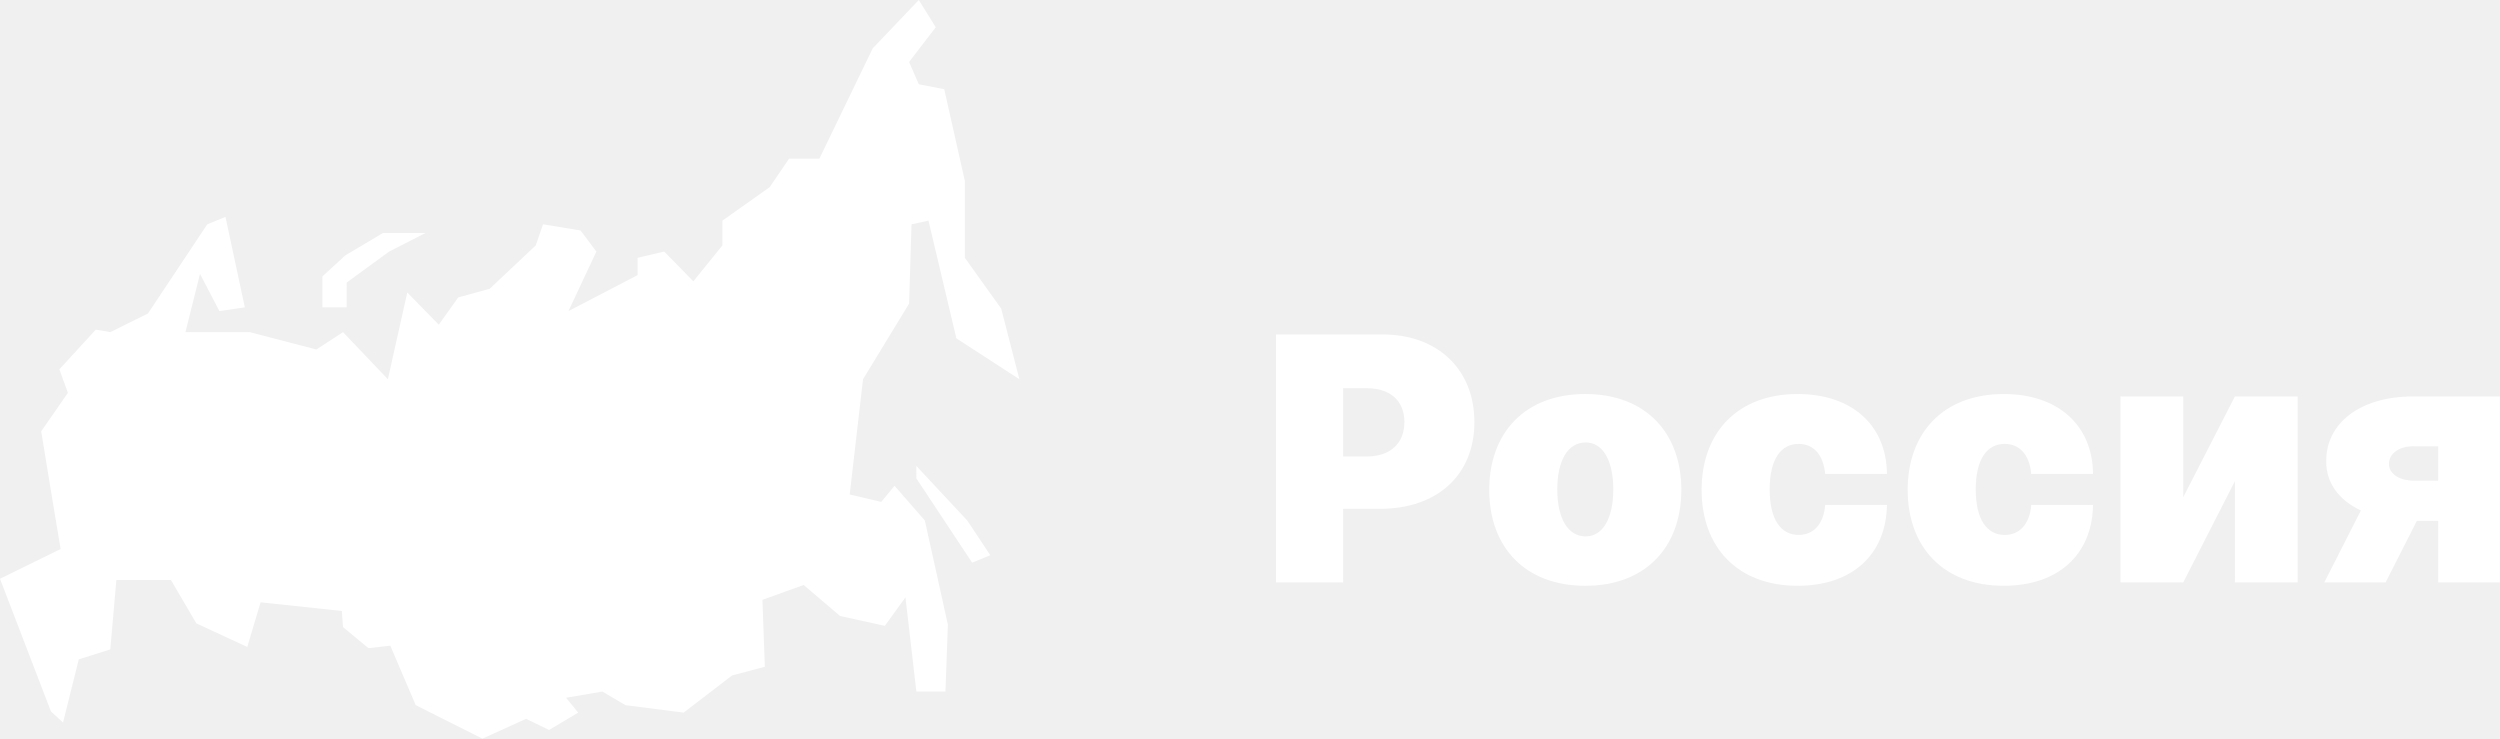
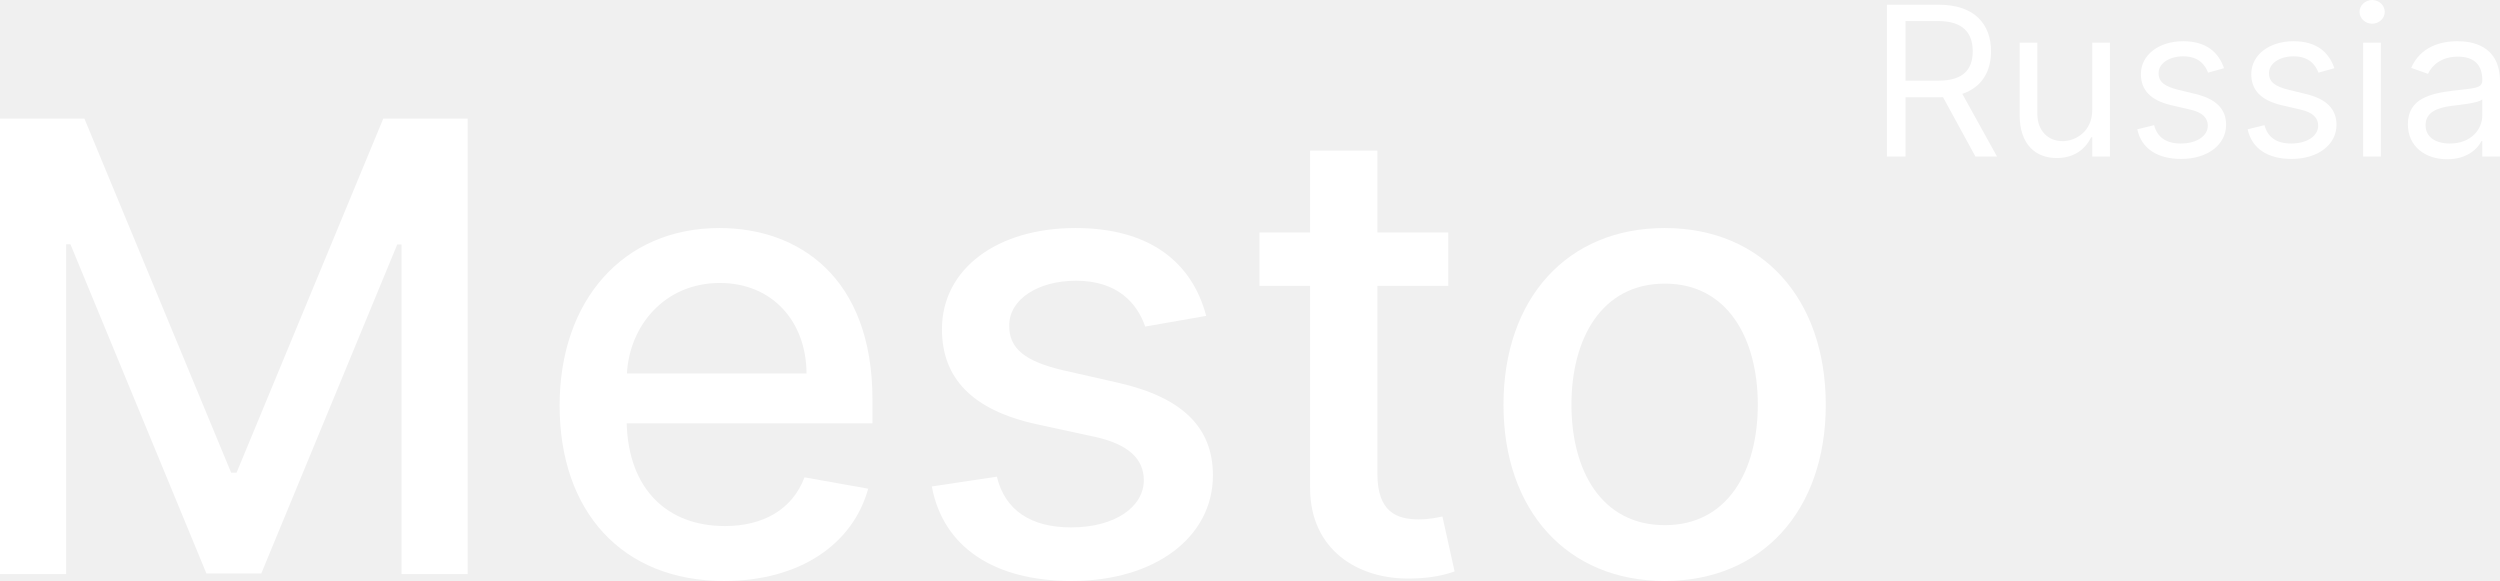
- <svg xmlns="http://www.w3.org/2000/svg" width="176" height="52" viewBox="0 0 176 52" fill="none">
-   <path d="M7.765 23.383L10.411 22.074L14.592 15.792L15.872 15.268L17.237 21.638L15.445 21.899L14.08 19.282L13.056 23.383H17.579L22.272 24.604L24.149 23.383L27.307 26.698L28.672 20.591L30.891 22.859L32.256 20.94L34.475 20.329L37.717 17.275L38.229 15.792L40.875 16.228L41.984 17.711L40.021 21.899L44.885 19.369V18.148L46.763 17.711L48.811 19.805L50.859 17.275V15.53L54.187 13.175L55.552 11.168H57.685L61.44 3.403L64.683 0L65.877 1.919L64 4.362L64.683 5.933L66.475 6.282L67.925 12.738V18.148L70.485 21.725L71.765 26.698L67.328 23.819L65.365 15.53L64.171 15.792L64 21.376L60.757 26.698L59.819 34.812L62.037 35.336L62.976 34.201L65.109 36.644L66.731 43.973L66.56 48.685H64.512L63.744 42.054L62.293 44.06L59.136 43.362L56.576 41.181L53.675 42.228L53.845 46.94L51.541 47.55L48.128 50.168L44.032 49.644L42.411 48.685L39.851 49.121L40.704 50.168L38.656 51.389L37.035 50.604L33.963 52L29.269 49.644L27.477 45.456L25.941 45.631L24.149 44.148L24.064 43.013L18.347 42.403L17.408 45.544L13.824 43.886L12.032 40.832H8.192L7.765 45.718L5.547 46.416L4.437 50.866L3.584 50.081L0 40.745L4.267 38.651L3.584 34.55L2.901 30.362L4.779 27.658L4.181 26L6.741 23.208L7.765 23.383ZM64.512 33.678L68.437 39.611L69.717 39.087L68.096 36.644L64.512 32.805V33.678ZM24.405 21.638V19.893L27.392 17.711L29.952 16.403H26.965L24.32 17.973L22.699 19.456V21.638H24.405Z" fill="white" />
-   <path d="M89.831 41H94.555V35.819H97.171C101.138 35.819 103.797 33.475 103.797 29.716C103.797 26 101.206 23.546 97.341 23.546H89.831V41ZM94.555 32.137V27.33H96.22C97.876 27.33 98.87 28.216 98.87 29.716C98.87 31.208 97.876 32.137 96.22 32.137H94.555Z" fill="white" />
-   <path d="M111.604 41.239C115.851 41.239 118.366 38.512 118.366 34.489C118.366 30.466 115.851 27.739 111.604 27.739C107.356 27.739 104.842 30.466 104.842 34.489C104.842 38.512 107.356 41.239 111.604 41.239ZM111.638 37.762C110.381 37.762 109.633 36.509 109.633 34.455C109.633 32.401 110.381 31.148 111.638 31.148C112.827 31.148 113.575 32.401 113.575 34.455C113.575 36.509 112.827 37.762 111.638 37.762Z" fill="white" />
-   <path d="M126.555 41.239C130.42 41.239 132.79 39.015 132.841 35.546H128.492C128.39 36.918 127.651 37.66 126.623 37.66C125.391 37.66 124.584 36.603 124.584 34.455C124.584 32.307 125.391 31.25 126.623 31.25C127.659 31.25 128.364 31.992 128.492 33.364H132.841C132.816 29.955 130.395 27.739 126.555 27.739C122.308 27.739 119.793 30.466 119.793 34.489C119.793 38.512 122.308 41.239 126.555 41.239Z" fill="white" />
-   <path d="M141.062 41.239C144.928 41.239 147.298 39.015 147.349 35.546H142.999C142.897 36.918 142.158 37.66 141.13 37.66C139.899 37.66 139.092 36.603 139.092 34.455C139.092 32.307 139.899 31.25 141.13 31.25C142.167 31.25 142.872 31.992 142.999 33.364H147.349C147.323 29.955 144.902 27.739 141.062 27.739C136.815 27.739 134.3 30.466 134.3 34.489C134.3 38.512 136.815 41.239 141.062 41.239Z" fill="white" />
-   <path d="M153.701 35V27.91H149.283V41H153.701L157.337 33.875V41H161.754V27.91H157.337L153.701 35Z" fill="white" />
-   <path d="M171.651 41H176V27.91H169.884C166.12 27.91 163.742 29.819 163.767 32.478C163.75 33.969 164.642 35.205 166.205 35.938L163.631 41H167.947L170.147 36.671H171.651V41ZM171.651 33.841H169.986C168.737 33.841 168.159 33.228 168.185 32.648C168.159 32.103 168.703 31.421 169.884 31.421H171.651V33.841Z" fill="white" />
+ <svg xmlns="http://www.w3.org/2000/svg" width="142" height="33" viewBox="0 0 142 33" fill="none">
+   <path d="M0 6.737V32.608H3.758V13.875H4.001L11.723 32.571H14.842L22.563 13.887H22.806V32.608H26.564V6.737H21.77L13.436 26.848H13.129L4.794 6.737H0Z" fill="white" />
+   <path d="M41.131 33C45.414 33 48.444 30.916 49.313 27.758L45.695 27.113C45.005 28.945 43.343 29.88 41.17 29.88C37.897 29.88 35.698 27.783 35.596 24.044H49.556V22.705C49.556 15.694 45.312 12.952 40.863 12.952C35.391 12.952 31.786 17.071 31.786 23.033C31.786 29.059 35.34 33 41.131 33ZM35.609 21.214C35.762 18.46 37.782 16.073 40.888 16.073C43.854 16.073 45.797 18.245 45.81 21.214H35.609Z" fill="white" />
+   <path d="M68.511 17.942C67.718 14.923 65.328 12.952 61.083 12.952C56.647 12.952 53.503 15.264 53.503 18.7C53.503 21.454 55.19 23.286 58.872 24.094L62.196 24.814C64.087 25.231 64.969 26.065 64.969 27.277C64.969 28.781 63.346 29.956 60.84 29.956C58.552 29.956 57.082 28.983 56.622 27.075L52.927 27.631C53.566 31.067 56.456 33 60.866 33C65.609 33 68.894 30.511 68.894 27C68.894 24.258 67.13 22.566 63.525 21.744L60.406 21.037C58.245 20.532 57.312 19.812 57.325 18.498C57.312 17.007 58.948 15.946 61.122 15.946C63.499 15.946 64.599 17.247 65.046 18.549L68.511 17.942Z" fill="white" />
+   <path d="M82.263 13.205H78.236V8.556H74.413V13.205H71.537V16.237H74.413V27.694C74.401 31.219 77.124 32.924 80.141 32.861C81.355 32.848 82.173 32.621 82.621 32.457L81.93 29.337C81.674 29.387 81.201 29.501 80.588 29.501C79.348 29.501 78.236 29.097 78.236 26.911V16.237H82.263V13.205Z" fill="white" />
+   <path d="M94.551 33C100.086 33 103.704 28.995 103.704 22.995C103.704 16.957 100.086 12.952 94.551 12.952C89.016 12.952 85.398 16.957 85.398 22.995C85.398 28.995 89.016 33 94.551 33ZM94.564 29.829C90.946 29.829 89.258 26.709 89.258 22.983C89.258 19.269 90.946 16.11 94.564 16.11C98.156 16.11 99.843 19.269 99.843 22.983C99.843 26.709 98.156 29.829 94.564 29.829Z" fill="white" />
+   <path d="M107.176 8.893H108.233V5.525H110.142C110.219 5.525 110.291 5.525 110.364 5.52L112.205 8.893H113.432L111.459 5.331C112.571 4.956 113.091 4.059 113.091 2.914C113.091 1.39 112.171 0.269 110.125 0.269H107.176V8.893ZM108.233 4.581V1.196H110.091C111.506 1.196 112.051 1.878 112.051 2.914C112.051 3.95 111.506 4.581 110.108 4.581H108.233Z" fill="white" />
+   <path d="M118.84 6.249C118.84 7.462 117.903 8.017 117.153 8.017C116.318 8.017 115.721 7.411 115.721 6.468V2.425H114.716V6.535C114.716 8.186 115.602 8.977 116.829 8.977C117.818 8.977 118.465 8.455 118.772 7.798H118.84V8.893H119.846V2.425H118.84V6.249Z" fill="white" />
+   <path d="M126.324 3.874C126.009 2.956 125.301 2.341 124.006 2.341C122.625 2.341 121.603 3.116 121.603 4.211C121.603 5.103 122.14 5.701 123.341 5.979L124.432 6.232C125.093 6.384 125.404 6.695 125.404 7.142C125.404 7.697 124.807 8.152 123.87 8.152C123.047 8.152 122.532 7.803 122.353 7.108L121.398 7.344C121.633 8.443 122.549 9.028 123.887 9.028C125.408 9.028 126.443 8.207 126.443 7.091C126.443 6.19 125.872 5.621 124.705 5.339L123.733 5.103C122.958 4.914 122.608 4.657 122.608 4.16C122.608 3.604 123.205 3.2 124.006 3.2C124.884 3.2 125.246 3.68 125.421 4.127L126.324 3.874Z" fill="white" />
+   <path d="M132.593 3.874C132.278 2.956 131.571 2.341 130.275 2.341C128.895 2.341 127.872 3.116 127.872 4.211C127.872 5.103 128.409 5.701 129.611 5.979L130.701 6.232C131.362 6.384 131.673 6.695 131.673 7.142C131.673 7.697 131.076 8.152 130.139 8.152C129.317 8.152 128.801 7.803 128.622 7.108L127.667 7.344C127.902 8.443 128.818 9.028 130.156 9.028C131.677 9.028 132.713 8.207 132.713 7.091C132.713 6.19 132.142 5.621 130.974 5.339L130.003 5.103C129.227 4.914 128.878 4.657 128.878 4.16C128.878 3.604 129.474 3.2 130.275 3.2C131.153 3.2 131.515 3.68 131.69 4.127L132.593 3.874Z" fill="white" />
+   <path d="M134.227 8.893H135.232V2.425H134.227V8.893ZM134.738 1.347C135.13 1.347 135.454 1.044 135.454 0.674C135.454 0.303 135.13 0 134.738 0C134.346 0 134.022 0.303 134.022 0.674C134.022 1.044 134.346 1.347 134.738 1.347Z" fill="white" />
+   <path d="M139 9.045C140.142 9.045 140.739 8.438 140.943 8.017H140.994V8.893H142V4.632C142 2.577 140.415 2.341 139.58 2.341C138.591 2.341 137.466 2.678 136.955 3.857L137.909 4.194C138.131 3.722 138.655 3.217 139.614 3.217C140.538 3.217 140.994 3.701 140.994 4.531V4.564C140.994 5.045 140.5 5.002 139.307 5.154C138.092 5.31 136.767 5.575 136.767 7.057C136.767 8.321 137.756 9.045 139 9.045ZM139.154 8.152C138.352 8.152 137.773 7.798 137.773 7.108C137.773 6.35 138.472 6.114 139.256 6.013C139.682 5.962 140.824 5.845 140.994 5.642V6.552C140.994 7.36 140.347 8.152 139.154 8.152Z" fill="white" />
</svg>
